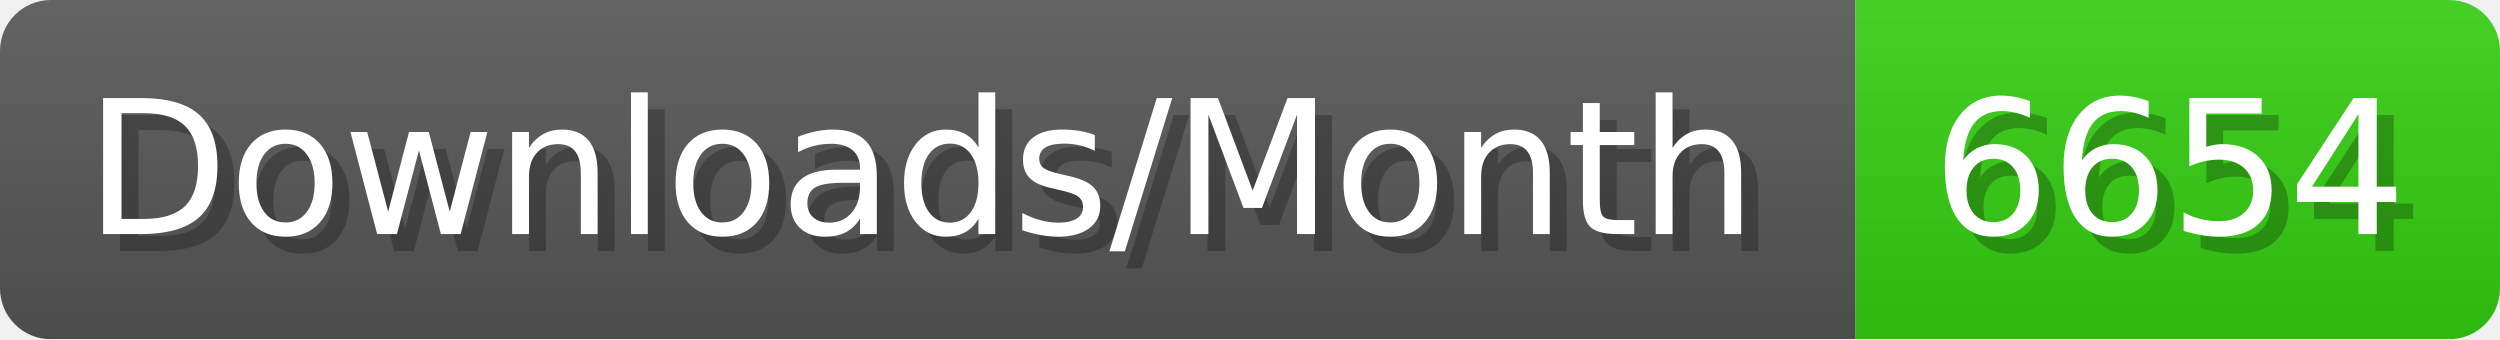
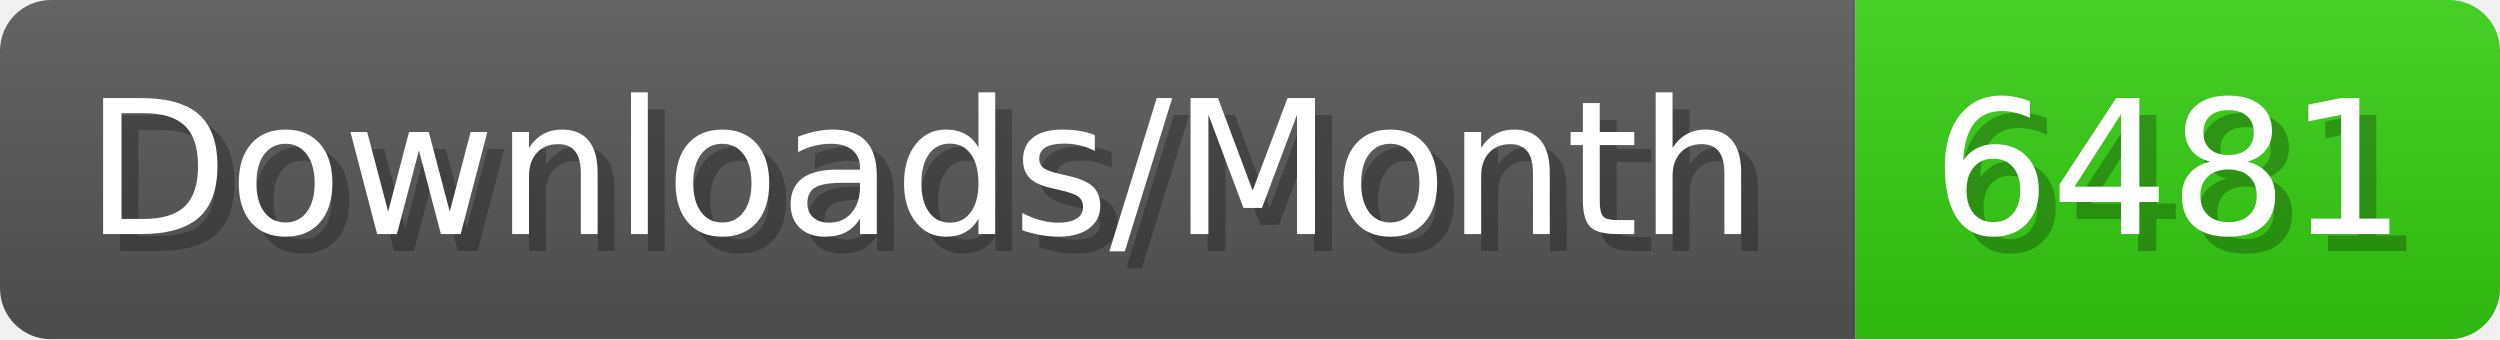
- <svg xmlns="http://www.w3.org/2000/svg" width="147.4" height="20" viewBox="0 0 1474 200" role="img" aria-label="Downloads/Month: 6654">
+ <svg xmlns="http://www.w3.org/2000/svg" width="147.4" height="20" viewBox="0 0 1474 200" role="img" aria-label="Downloads/Month: 6481">
  <linearGradient id="YlXUI" x2="0" y2="100%">
    <stop offset="0" stop-opacity=".1" stop-color="#EEE" />
    <stop offset="1" stop-opacity=".1" />
  </linearGradient>
  <mask id="JHhop">
    <rect width="1474" height="200" rx="30" fill="#FFF" />
  </mask>
  <g mask="url(#JHhop)">
    <rect width="1094" height="200" fill="#555" />
    <rect width="380" height="200" fill="#3C1" x="1094" />
    <rect width="1474" height="200" fill="url(#YlXUI)" />
  </g>
  <g aria-hidden="true" fill="#fff" text-anchor="start" font-family="Verdana,DejaVu Sans,sans-serif" font-size="110">
    <text x="60" y="148" textLength="994" fill="#000" opacity="0.25">Downloads/Month</text>
    <text x="50" y="138" textLength="994">Downloads/Month</text>
-     <text x="1149" y="148" textLength="280" fill="#000" opacity="0.25">6654</text>
-     <text x="1139" y="138" textLength="280">6654</text>
+     <text x="1149" y="148" textLength="280" fill="#000" opacity="0.25">6481</text>
+     <text x="1139" y="138" textLength="280">6481</text>
  </g>
</svg>
